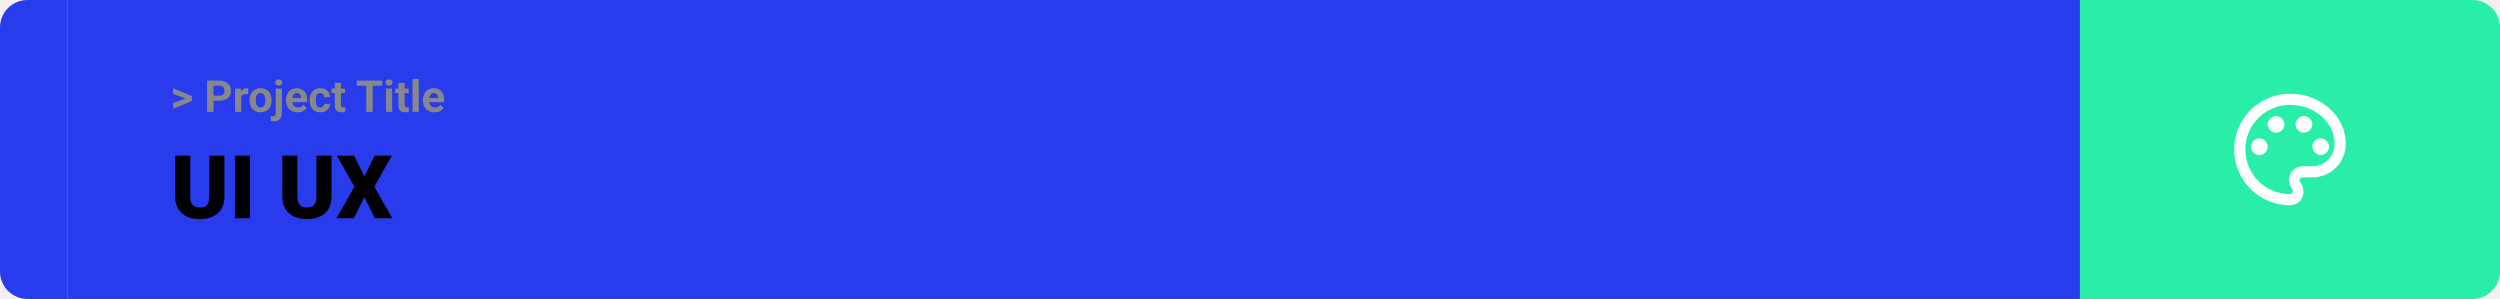
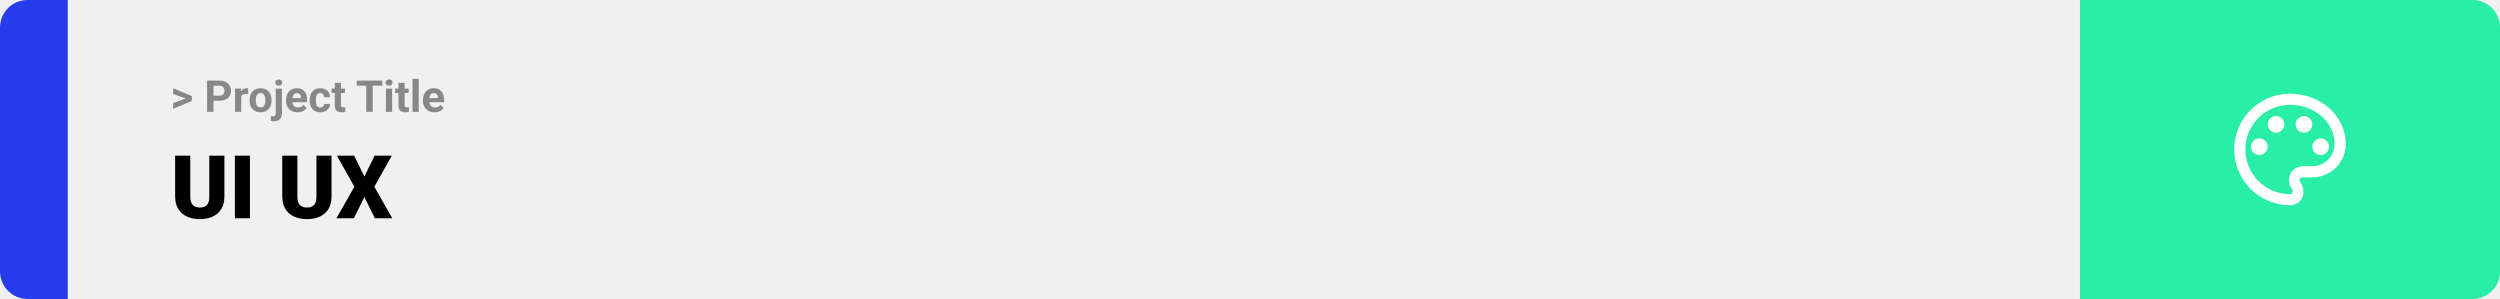
<svg xmlns="http://www.w3.org/2000/svg" width="1363" height="163" viewBox="0 0 1363 163" fill="none">
  <path d="M0 15C0 6.716 6.716 0 15 0H37V163H15C6.716 163 0 156.284 0 148V15Z" fill="#283CEE" />
-   <rect width="1097" height="163" transform="translate(37)" fill="#283CEE" />
+   <rect width="1097" height="163" transform="translate(37)" fill="#F0F0F0" />
  <path d="M101.906 53.922L94.394 51.238V48.086L104.602 52.375V54.637L101.906 53.922ZM94.394 56.172L101.918 53.43L104.602 52.785V55.035L94.394 59.324V56.172ZM119.543 54.918H115.195V52.176H119.543C120.215 52.176 120.762 52.066 121.184 51.848C121.605 51.621 121.914 51.309 122.109 50.91C122.305 50.512 122.402 50.062 122.402 49.562C122.402 49.055 122.305 48.582 122.109 48.145C121.914 47.707 121.605 47.355 121.184 47.09C120.762 46.824 120.215 46.691 119.543 46.691H116.414V61H112.898V43.938H119.543C120.879 43.938 122.023 44.18 122.977 44.664C123.938 45.141 124.672 45.801 125.18 46.645C125.688 47.488 125.941 48.453 125.941 49.539C125.941 50.641 125.688 51.594 125.18 52.398C124.672 53.203 123.938 53.824 122.977 54.262C122.023 54.699 120.879 54.918 119.543 54.918ZM131.531 51.086V61H128.156V48.32H131.332L131.531 51.086ZM135.352 48.238L135.293 51.367C135.129 51.344 134.93 51.324 134.695 51.309C134.469 51.285 134.262 51.273 134.074 51.273C133.598 51.273 133.184 51.336 132.832 51.461C132.488 51.578 132.199 51.754 131.965 51.988C131.738 52.223 131.566 52.508 131.449 52.844C131.34 53.18 131.277 53.562 131.262 53.992L130.582 53.781C130.582 52.961 130.664 52.207 130.828 51.52C130.992 50.824 131.23 50.219 131.543 49.703C131.863 49.188 132.254 48.789 132.715 48.508C133.176 48.227 133.703 48.086 134.297 48.086C134.484 48.086 134.676 48.102 134.871 48.133C135.066 48.156 135.227 48.191 135.352 48.238ZM136.055 54.789V54.543C136.055 53.613 136.188 52.758 136.453 51.977C136.719 51.188 137.105 50.504 137.613 49.926C138.121 49.348 138.746 48.898 139.488 48.578C140.23 48.25 141.082 48.086 142.043 48.086C143.004 48.086 143.859 48.25 144.609 48.578C145.359 48.898 145.988 49.348 146.496 49.926C147.012 50.504 147.402 51.188 147.668 51.977C147.934 52.758 148.066 53.613 148.066 54.543V54.789C148.066 55.711 147.934 56.566 147.668 57.355C147.402 58.137 147.012 58.82 146.496 59.406C145.988 59.984 145.363 60.434 144.621 60.754C143.879 61.074 143.027 61.234 142.066 61.234C141.105 61.234 140.25 61.074 139.5 60.754C138.758 60.434 138.129 59.984 137.613 59.406C137.105 58.82 136.719 58.137 136.453 57.355C136.188 56.566 136.055 55.711 136.055 54.789ZM139.43 54.543V54.789C139.43 55.32 139.477 55.816 139.57 56.277C139.664 56.738 139.812 57.145 140.016 57.496C140.227 57.84 140.5 58.109 140.836 58.305C141.172 58.5 141.582 58.598 142.066 58.598C142.535 58.598 142.938 58.5 143.273 58.305C143.609 58.109 143.879 57.84 144.082 57.496C144.285 57.145 144.434 56.738 144.527 56.277C144.629 55.816 144.68 55.32 144.68 54.789V54.543C144.68 54.027 144.629 53.543 144.527 53.09C144.434 52.629 144.281 52.223 144.07 51.871C143.867 51.512 143.598 51.23 143.262 51.027C142.926 50.824 142.52 50.723 142.043 50.723C141.566 50.723 141.16 50.824 140.824 51.027C140.496 51.23 140.227 51.512 140.016 51.871C139.812 52.223 139.664 52.629 139.57 53.09C139.477 53.543 139.43 54.027 139.43 54.543ZM150.328 48.32H153.715V61.762C153.715 62.699 153.543 63.492 153.199 64.141C152.855 64.789 152.359 65.281 151.711 65.617C151.062 65.953 150.277 66.121 149.355 66.121C149.066 66.121 148.785 66.106 148.512 66.074C148.23 66.043 147.941 65.992 147.645 65.922L147.656 63.332C147.844 63.363 148.027 63.387 148.207 63.402C148.379 63.426 148.555 63.438 148.734 63.438C149.086 63.438 149.379 63.379 149.613 63.262C149.848 63.145 150.023 62.961 150.141 62.711C150.266 62.469 150.328 62.152 150.328 61.762V48.32ZM150.059 45.016C150.059 44.523 150.23 44.117 150.574 43.797C150.926 43.477 151.387 43.316 151.957 43.316C152.535 43.316 152.996 43.477 153.34 43.797C153.684 44.117 153.855 44.523 153.855 45.016C153.855 45.508 153.684 45.914 153.34 46.234C152.996 46.555 152.535 46.715 151.957 46.715C151.387 46.715 150.926 46.555 150.574 46.234C150.23 45.914 150.059 45.508 150.059 45.016ZM162.234 61.234C161.25 61.234 160.367 61.078 159.586 60.766C158.805 60.445 158.141 60.004 157.594 59.441C157.055 58.879 156.641 58.227 156.352 57.484C156.062 56.734 155.918 55.938 155.918 55.094V54.625C155.918 53.664 156.055 52.785 156.328 51.988C156.602 51.191 156.992 50.5 157.5 49.914C158.016 49.328 158.641 48.879 159.375 48.566C160.109 48.246 160.938 48.086 161.859 48.086C162.758 48.086 163.555 48.234 164.25 48.531C164.945 48.828 165.527 49.25 165.996 49.797C166.473 50.344 166.832 51 167.074 51.766C167.316 52.523 167.438 53.367 167.438 54.297V55.703H157.359V53.453H164.121V53.195C164.121 52.727 164.035 52.309 163.863 51.941C163.699 51.566 163.449 51.27 163.113 51.051C162.777 50.832 162.348 50.723 161.824 50.723C161.379 50.723 160.996 50.82 160.676 51.016C160.355 51.211 160.094 51.484 159.891 51.836C159.695 52.188 159.547 52.602 159.445 53.078C159.352 53.547 159.305 54.062 159.305 54.625V55.094C159.305 55.602 159.375 56.07 159.516 56.5C159.664 56.93 159.871 57.301 160.137 57.613C160.41 57.926 160.738 58.168 161.121 58.34C161.512 58.512 161.953 58.598 162.445 58.598C163.055 58.598 163.621 58.48 164.145 58.246C164.676 58.004 165.133 57.641 165.516 57.156L167.156 58.938C166.891 59.32 166.527 59.688 166.066 60.039C165.613 60.391 165.066 60.68 164.426 60.906C163.785 61.125 163.055 61.234 162.234 61.234ZM174.598 58.598C175.012 58.598 175.379 58.52 175.699 58.363C176.02 58.199 176.27 57.973 176.449 57.684C176.637 57.387 176.734 57.039 176.742 56.641H179.918C179.91 57.531 179.672 58.324 179.203 59.02C178.734 59.707 178.105 60.25 177.316 60.648C176.527 61.039 175.645 61.234 174.668 61.234C173.684 61.234 172.824 61.07 172.09 60.742C171.363 60.414 170.758 59.961 170.273 59.383C169.789 58.797 169.426 58.117 169.184 57.344C168.941 56.562 168.82 55.727 168.82 54.836V54.496C168.82 53.598 168.941 52.762 169.184 51.988C169.426 51.207 169.789 50.527 170.273 49.949C170.758 49.363 171.363 48.906 172.09 48.578C172.816 48.25 173.668 48.086 174.645 48.086C175.684 48.086 176.594 48.285 177.375 48.684C178.164 49.082 178.781 49.652 179.227 50.395C179.68 51.129 179.91 52 179.918 53.008H176.742C176.734 52.586 176.645 52.203 176.473 51.859C176.309 51.516 176.066 51.242 175.746 51.039C175.434 50.828 175.047 50.723 174.586 50.723C174.094 50.723 173.691 50.828 173.379 51.039C173.066 51.242 172.824 51.523 172.652 51.883C172.48 52.234 172.359 52.637 172.289 53.09C172.227 53.535 172.195 54.004 172.195 54.496V54.836C172.195 55.328 172.227 55.801 172.289 56.254C172.352 56.707 172.469 57.109 172.641 57.461C172.82 57.812 173.066 58.09 173.379 58.293C173.691 58.496 174.098 58.598 174.598 58.598ZM188.086 48.32V50.711H180.703V48.32H188.086ZM182.531 45.191H185.906V57.18C185.906 57.547 185.953 57.828 186.047 58.023C186.148 58.219 186.297 58.355 186.492 58.434C186.688 58.504 186.934 58.539 187.23 58.539C187.441 58.539 187.629 58.531 187.793 58.516C187.965 58.492 188.109 58.469 188.227 58.445L188.238 60.93C187.949 61.023 187.637 61.098 187.301 61.152C186.965 61.207 186.594 61.234 186.188 61.234C185.445 61.234 184.797 61.113 184.242 60.871C183.695 60.621 183.273 60.223 182.977 59.676C182.68 59.129 182.531 58.41 182.531 57.52V45.191ZM203.191 43.938V61H199.688V43.938H203.191ZM208.441 43.938V46.691H194.52V43.938H208.441ZM213.797 48.32V61H210.41V48.32H213.797ZM210.199 45.016C210.199 44.523 210.371 44.117 210.715 43.797C211.059 43.477 211.52 43.316 212.098 43.316C212.668 43.316 213.125 43.477 213.469 43.797C213.82 44.117 213.996 44.523 213.996 45.016C213.996 45.508 213.82 45.914 213.469 46.234C213.125 46.555 212.668 46.715 212.098 46.715C211.52 46.715 211.059 46.555 210.715 46.234C210.371 45.914 210.199 45.508 210.199 45.016ZM222.797 48.32V50.711H215.414V48.32H222.797ZM217.242 45.191H220.617V57.18C220.617 57.547 220.664 57.828 220.758 58.023C220.859 58.219 221.008 58.355 221.203 58.434C221.398 58.504 221.645 58.539 221.941 58.539C222.152 58.539 222.34 58.531 222.504 58.516C222.676 58.492 222.82 58.469 222.938 58.445L222.949 60.93C222.66 61.023 222.348 61.098 222.012 61.152C221.676 61.207 221.305 61.234 220.898 61.234C220.156 61.234 219.508 61.113 218.953 60.871C218.406 60.621 217.984 60.223 217.688 59.676C217.391 59.129 217.242 58.41 217.242 57.52V45.191ZM228.281 43V61H224.895V43H228.281ZM236.906 61.234C235.922 61.234 235.039 61.078 234.258 60.766C233.477 60.445 232.812 60.004 232.266 59.441C231.727 58.879 231.312 58.227 231.023 57.484C230.734 56.734 230.59 55.938 230.59 55.094V54.625C230.59 53.664 230.727 52.785 231 51.988C231.273 51.191 231.664 50.5 232.172 49.914C232.688 49.328 233.312 48.879 234.047 48.566C234.781 48.246 235.609 48.086 236.531 48.086C237.43 48.086 238.227 48.234 238.922 48.531C239.617 48.828 240.199 49.25 240.668 49.797C241.145 50.344 241.504 51 241.746 51.766C241.988 52.523 242.109 53.367 242.109 54.297V55.703H232.031V53.453H238.793V53.195C238.793 52.727 238.707 52.309 238.535 51.941C238.371 51.566 238.121 51.27 237.785 51.051C237.449 50.832 237.02 50.723 236.496 50.723C236.051 50.723 235.668 50.82 235.348 51.016C235.027 51.211 234.766 51.484 234.562 51.836C234.367 52.188 234.219 52.602 234.117 53.078C234.023 53.547 233.977 54.062 233.977 54.625V55.094C233.977 55.602 234.047 56.07 234.188 56.5C234.336 56.93 234.543 57.301 234.809 57.613C235.082 57.926 235.41 58.168 235.793 58.34C236.184 58.512 236.625 58.598 237.117 58.598C237.727 58.598 238.293 58.48 238.816 58.246C239.348 58.004 239.805 57.641 240.188 57.156L241.828 58.938C241.562 59.32 241.199 59.688 240.738 60.039C240.285 60.391 239.738 60.68 239.098 60.906C238.457 61.125 237.727 61.234 236.906 61.234Z" fill="#888888" />
  <path d="M114.117 84.875H122.344V107.164C122.344 109.82 121.789 112.07 120.68 113.914C119.57 115.742 118.016 117.125 116.016 118.062C114.016 119 111.664 119.469 108.961 119.469C106.289 119.469 103.938 119 101.906 118.062C99.891 117.125 98.312 115.742 97.172 113.914C96.047 112.07 95.484 109.82 95.484 107.164V84.875H103.734V107.164C103.734 108.57 103.938 109.719 104.344 110.609C104.75 111.484 105.344 112.125 106.125 112.531C106.906 112.938 107.852 113.141 108.961 113.141C110.086 113.141 111.031 112.938 111.797 112.531C112.562 112.125 113.141 111.484 113.531 110.609C113.922 109.719 114.117 108.57 114.117 107.164V84.875ZM136.266 84.875V119H128.062V84.875H136.266ZM172.523 84.875H180.75V107.164C180.75 109.82 180.195 112.07 179.086 113.914C177.977 115.742 176.422 117.125 174.422 118.062C172.422 119 170.07 119.469 167.367 119.469C164.695 119.469 162.344 119 160.312 118.062C158.297 117.125 156.719 115.742 155.578 113.914C154.453 112.07 153.891 109.82 153.891 107.164V84.875H162.141V107.164C162.141 108.57 162.344 109.719 162.75 110.609C163.156 111.484 163.75 112.125 164.531 112.531C165.312 112.938 166.258 113.141 167.367 113.141C168.492 113.141 169.438 112.938 170.203 112.531C170.969 112.125 171.547 111.484 171.938 110.609C172.328 109.719 172.523 108.57 172.523 107.164V84.875ZM193.078 84.875L198.656 96.219L204.234 84.875H213.609L204.094 101.797L213.867 119H204.398L198.656 107.445L192.914 119H183.422L193.219 101.797L183.68 84.875H193.078Z" fill="black" />
  <path d="M1134 0H1348C1356.28 0 1363 6.716 1363 15V148C1363 156.284 1356.28 163 1348 163H1134V0Z" fill="#28EEA7" />
  <path d="M1248.5 111.917C1244.51 111.917 1240.55 111.13 1236.86 109.601C1233.17 108.073 1229.82 105.832 1226.99 103.008C1221.29 97.304 1218.08 89.567 1218.08 81.5C1218.08 73.433 1221.29 65.696 1226.99 59.992C1232.7 54.288 1240.43 51.083 1248.5 51.083C1265.23 51.083 1278.92 63.25 1278.92 78.458C1278.92 83.299 1276.99 87.941 1273.57 91.363C1270.15 94.786 1265.51 96.708 1260.67 96.708H1255.19C1254.28 96.708 1253.67 97.317 1253.67 98.229C1253.67 98.533 1253.97 98.838 1253.97 99.142C1255.19 100.662 1255.8 102.487 1255.8 104.312C1256.1 108.571 1252.76 111.917 1248.5 111.917ZM1248.5 57.167C1242.05 57.167 1235.86 59.73 1231.29 64.294C1226.73 68.857 1224.17 75.046 1224.17 81.5C1224.17 87.954 1226.73 94.143 1231.29 98.706C1235.86 103.27 1242.05 105.833 1248.5 105.833C1249.41 105.833 1250.02 105.225 1250.02 104.312C1250.02 103.704 1249.72 103.4 1249.72 103.096C1248.5 101.575 1247.89 100.054 1247.89 98.229C1247.89 93.971 1251.24 90.625 1255.5 90.625H1260.67C1263.89 90.625 1266.99 89.343 1269.27 87.061C1271.55 84.78 1272.83 81.685 1272.83 78.458C1272.83 66.596 1261.88 57.167 1248.5 57.167ZM1231.77 75.417C1234.2 75.417 1236.33 77.546 1236.33 79.979C1236.33 82.412 1234.2 84.542 1231.77 84.542C1229.34 84.542 1227.21 82.412 1227.21 79.979C1227.21 77.546 1229.34 75.417 1231.77 75.417ZM1240.9 63.25C1243.33 63.25 1245.46 65.379 1245.46 67.812C1245.46 70.246 1243.33 72.375 1240.9 72.375C1238.46 72.375 1236.33 70.246 1236.33 67.812C1236.33 65.379 1238.46 63.25 1240.9 63.25ZM1256.1 63.25C1258.54 63.25 1260.67 65.379 1260.67 67.812C1260.67 70.246 1258.54 72.375 1256.1 72.375C1253.67 72.375 1251.54 70.246 1251.54 67.812C1251.54 65.379 1253.67 63.25 1256.1 63.25ZM1265.23 75.417C1267.66 75.417 1269.79 77.546 1269.79 79.979C1269.79 82.412 1267.66 84.542 1265.23 84.542C1262.8 84.542 1260.67 82.412 1260.67 79.979C1260.67 77.546 1262.8 75.417 1265.23 75.417Z" fill="white" />
</svg>
